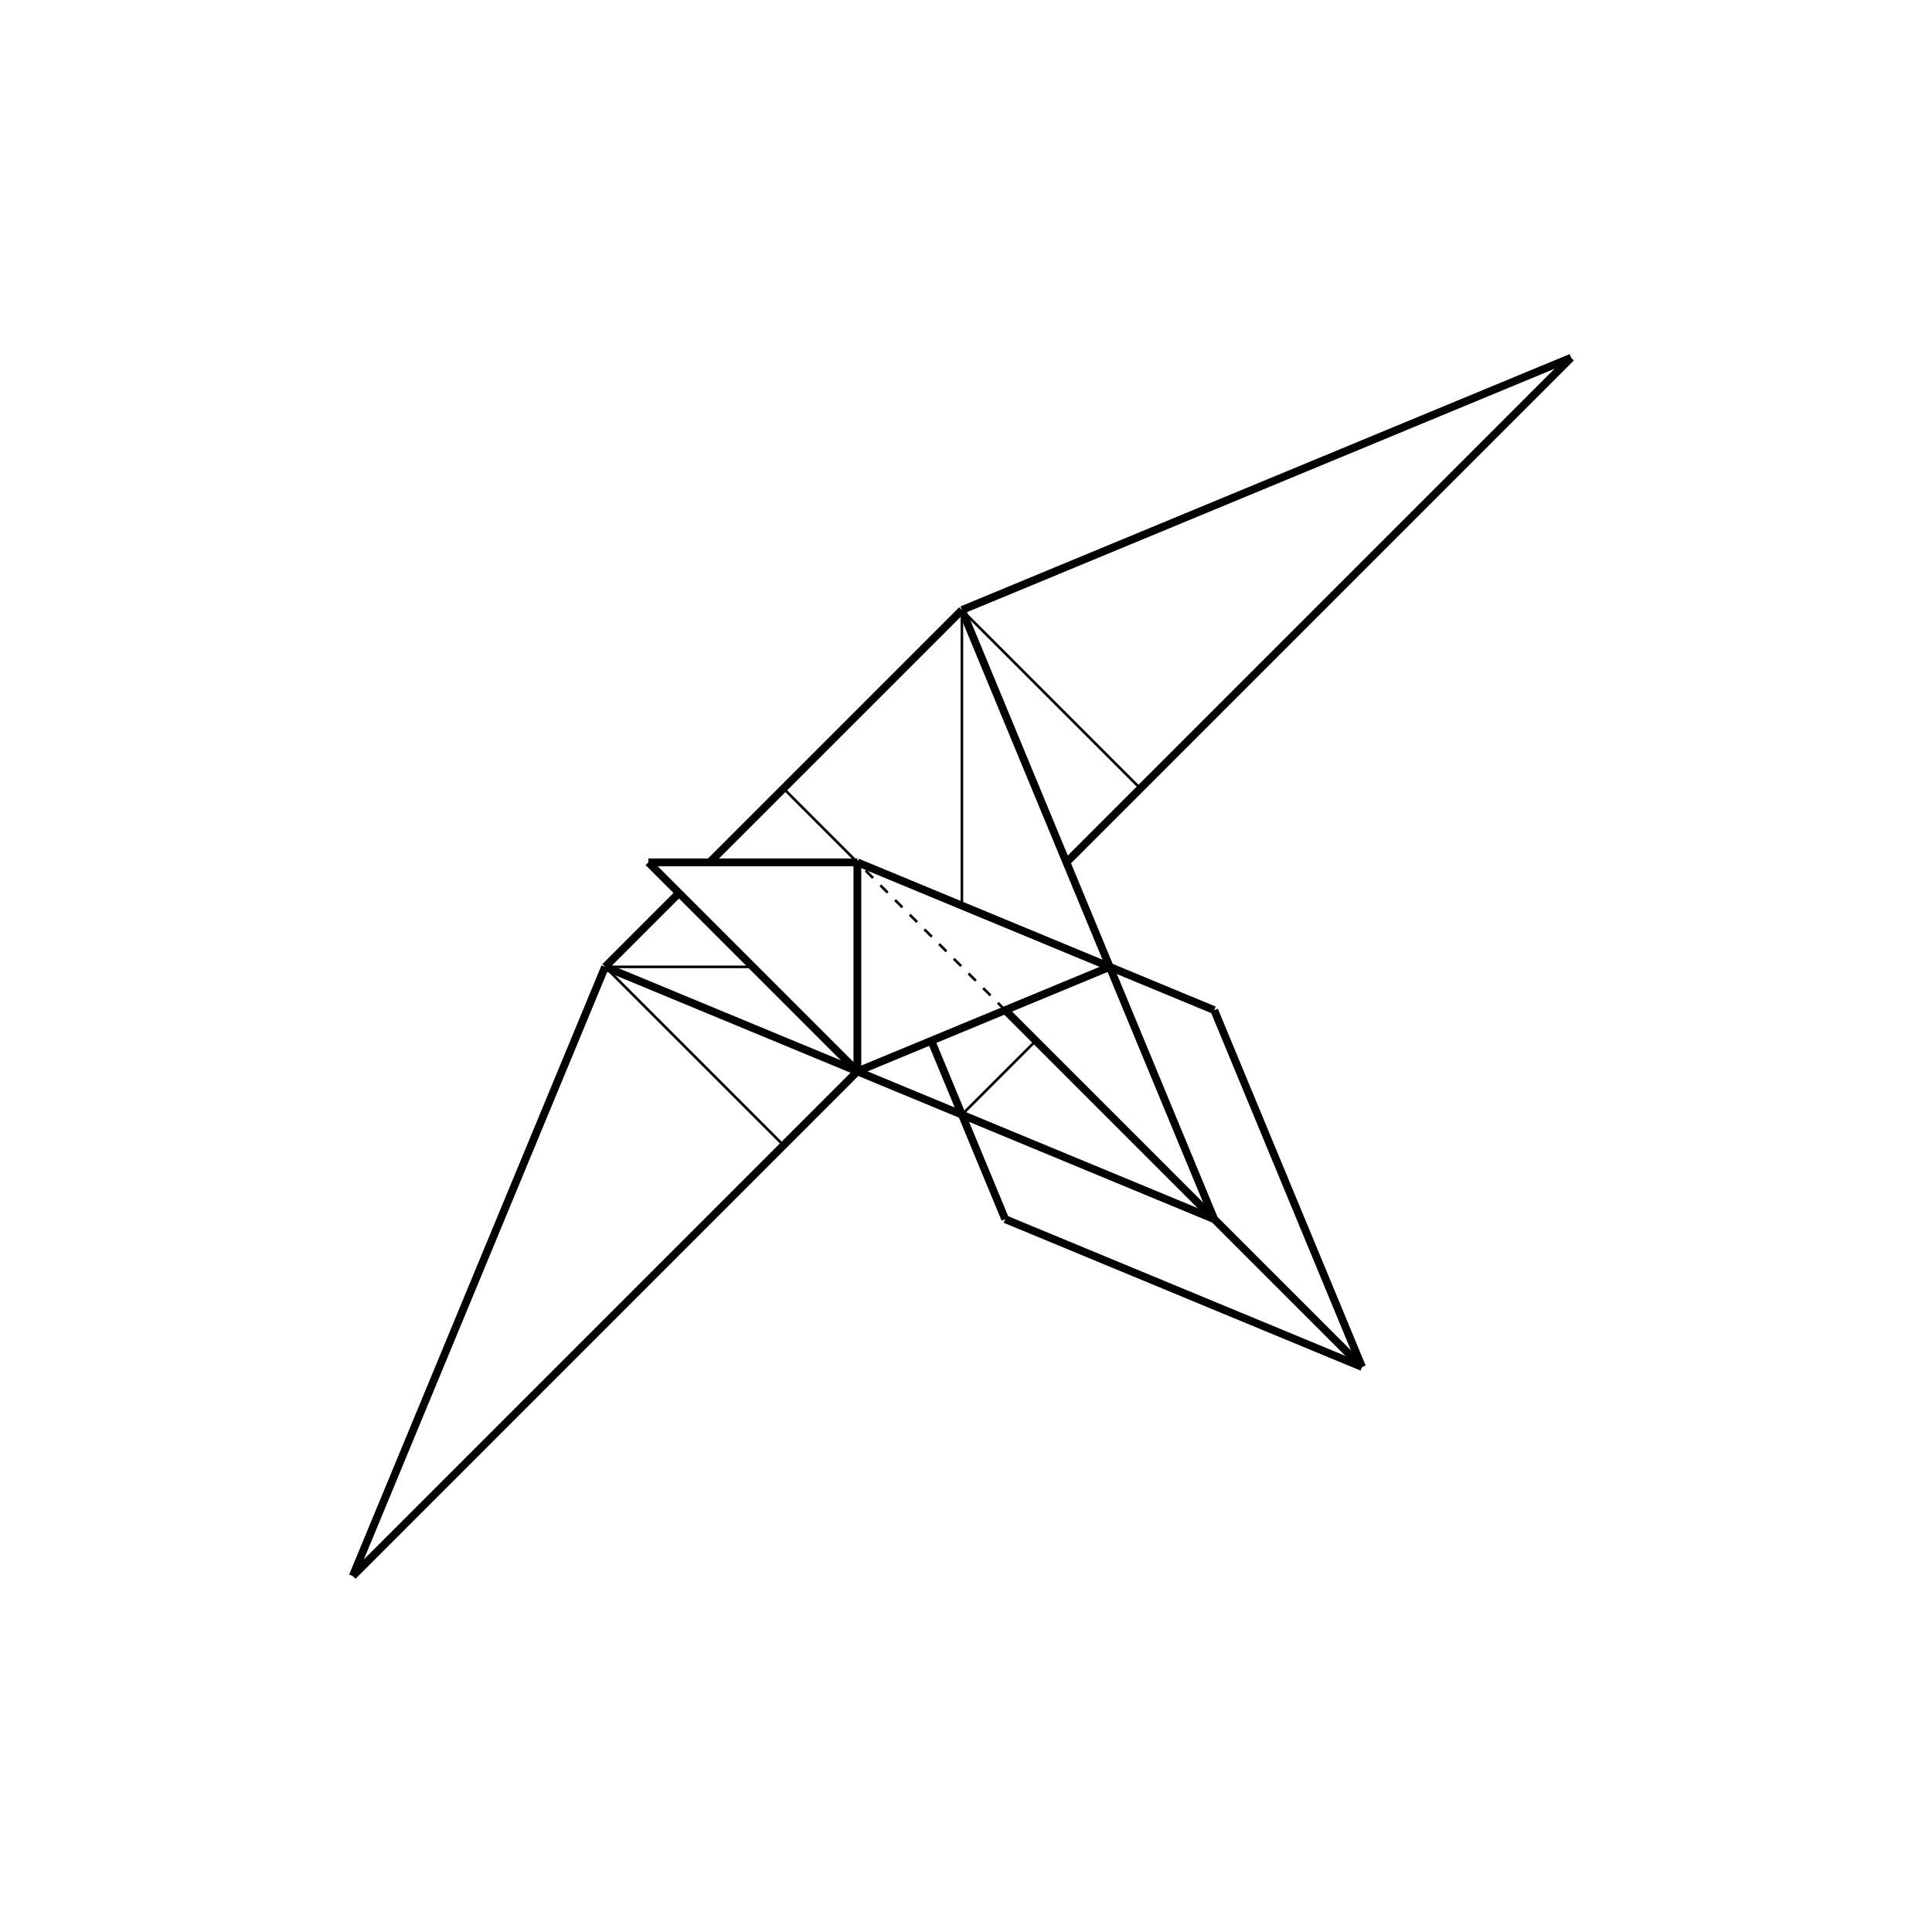
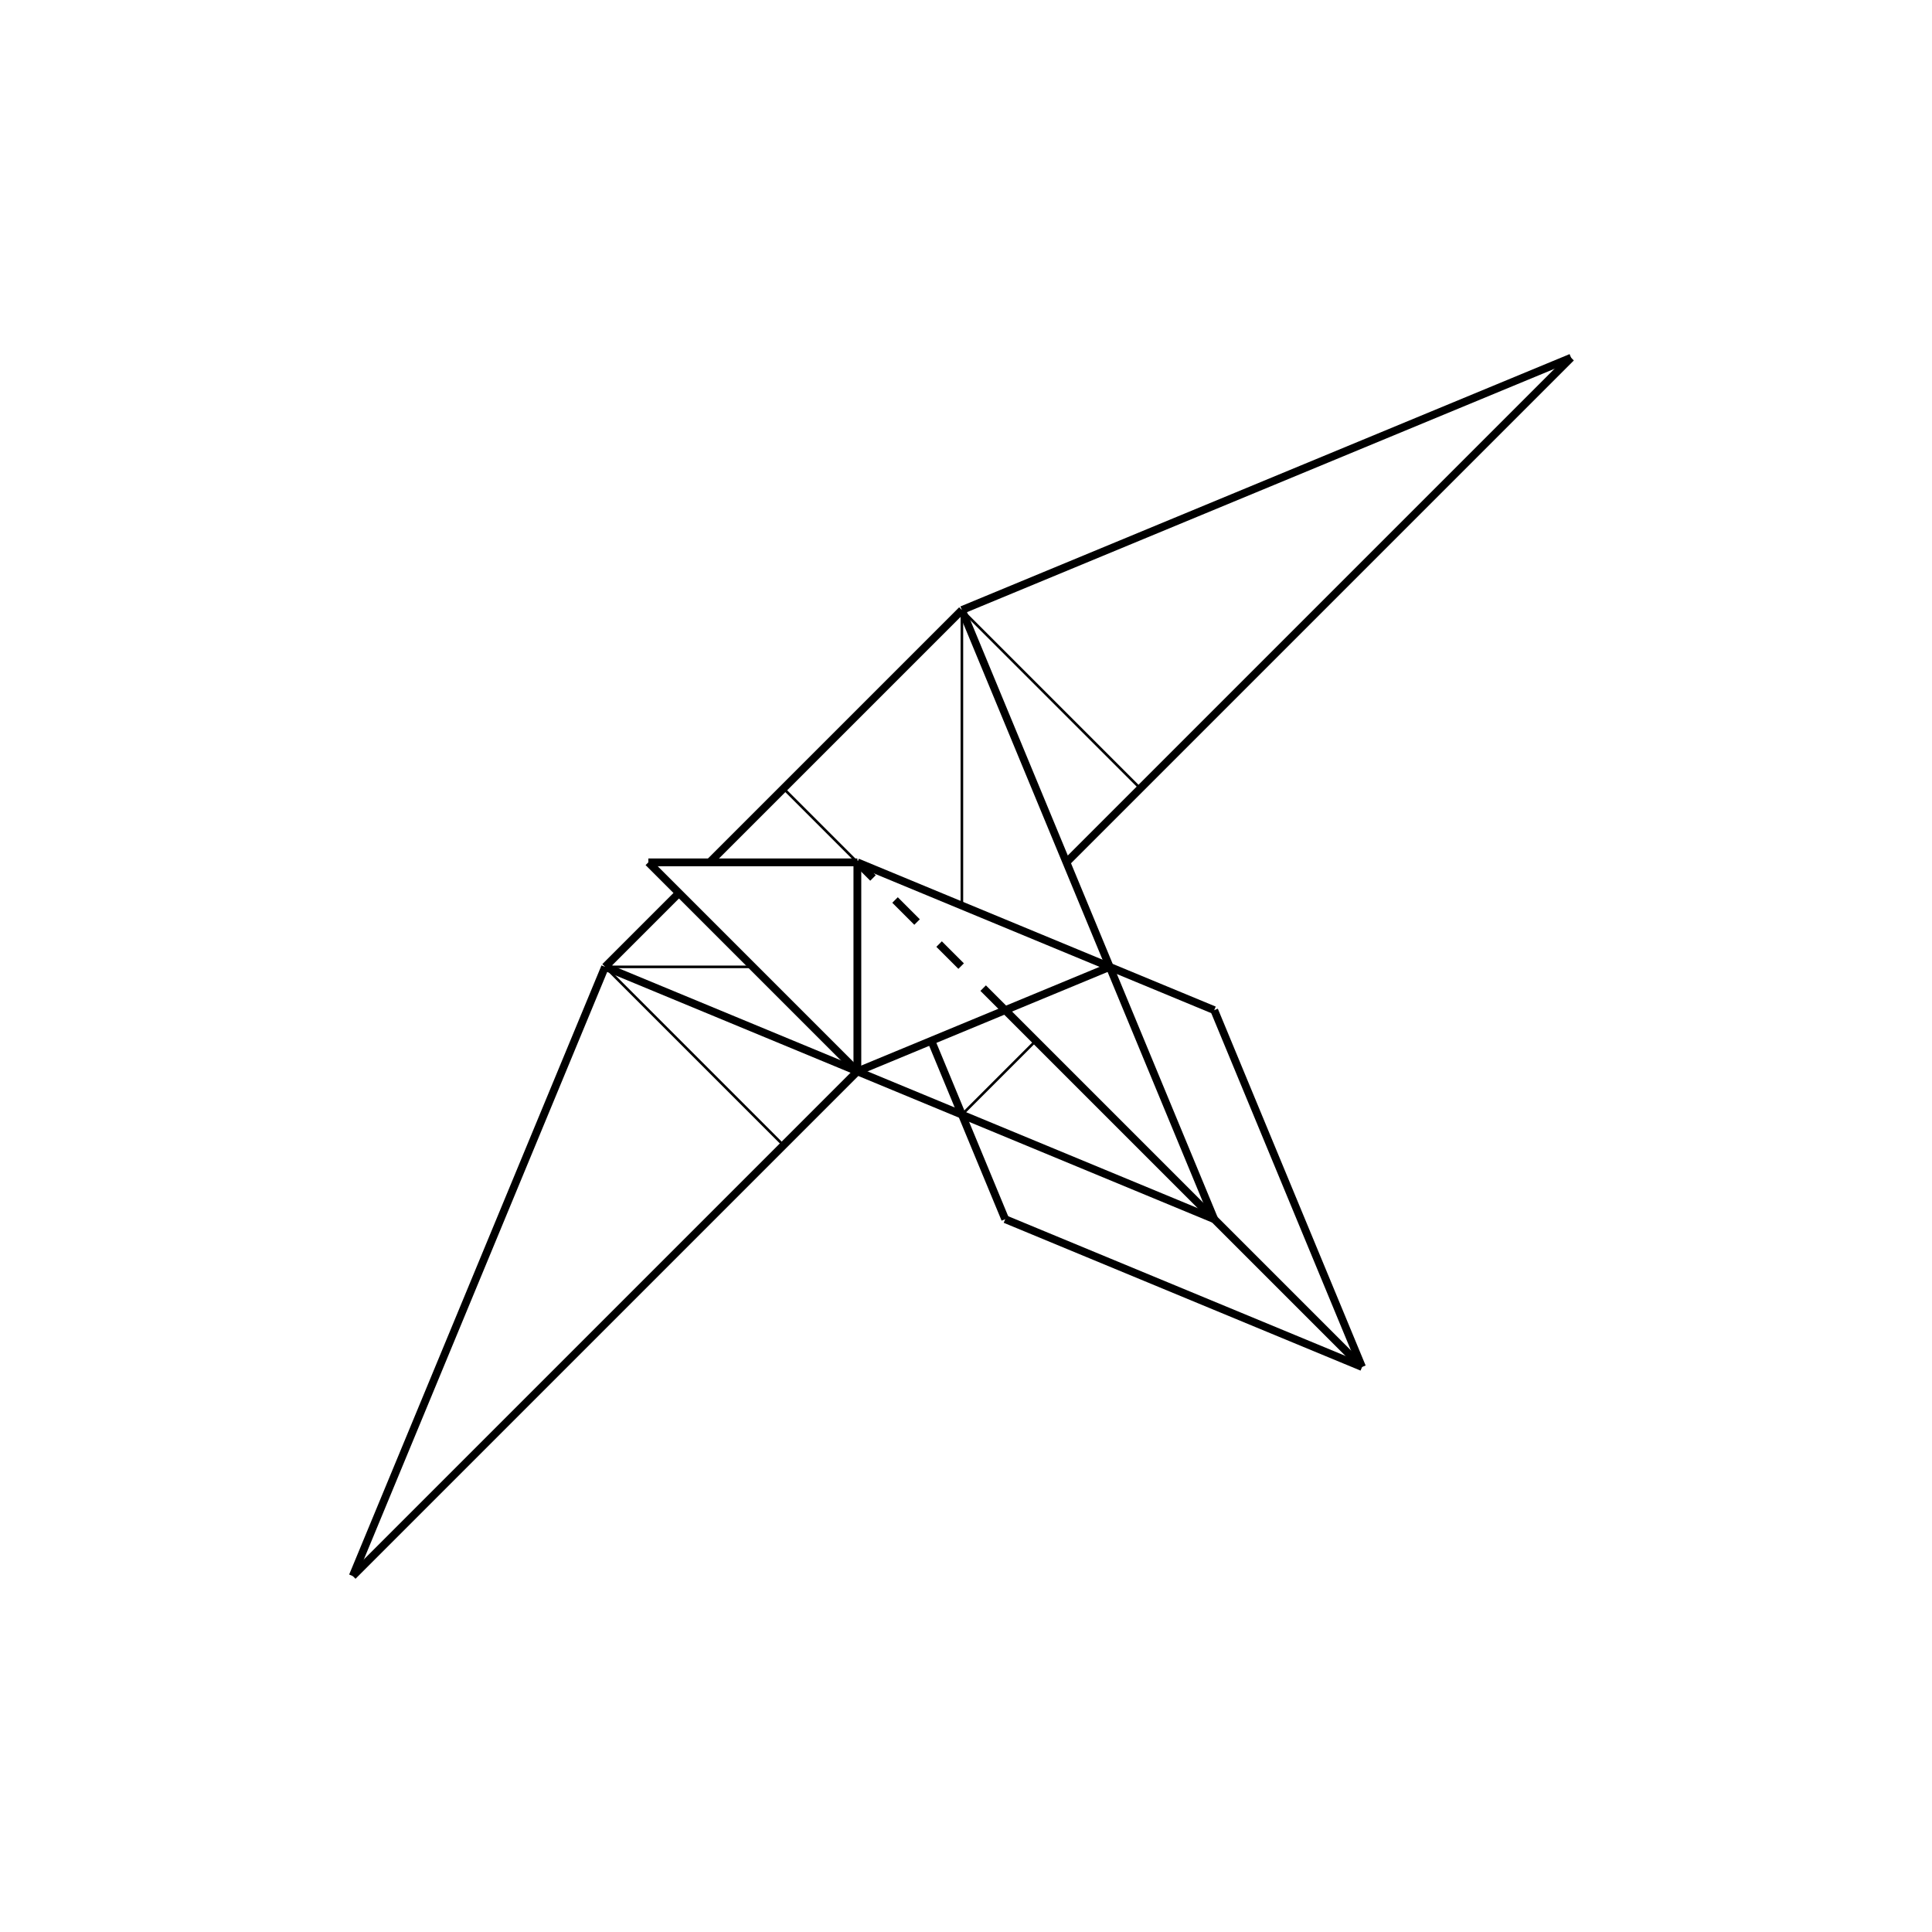
<svg xmlns="http://www.w3.org/2000/svg" width="210mm" height="210mm" viewBox="0 0 744.094 744.094" id="svg13995" version="1.1">
  <defs id="defs13997">
    <marker orient="auto" refY="0" refX="0" id="Arrow1Lend-3-0" style="overflow:visible">
      <path id="path5073-3-2" d="M 0,0 5,-5 -12.5,0 5,5 0,0 Z" style="fill:#6f98f2;fill-opacity:0.678;fill-rule:evenodd;stroke:#6f98f2;stroke-width:1pt;stroke-opacity:0.678" transform="matrix(-0.8,0,0,-0.8,-10,0)" />
    </marker>
    <marker orient="auto" refY="0" refX="0" id="Arrow1Lend-5-6-3" style="overflow:visible">
      <path id="path5073-56-5-7" d="M 0,0 5,-5 -12.5,0 5,5 0,0 Z" style="fill:#6f98f2;fill-opacity:0.678;fill-rule:evenodd;stroke:#6f98f2;stroke-width:1pt;stroke-opacity:0.678" transform="matrix(-0.8,0,0,-0.8,-10,0)" />
    </marker>
    <marker orient="auto" refY="0" refX="0" id="StopL-8-3" style="overflow:visible">
      <path id="path5239-3-4" d="M 0,5.65 0,-5.65" style="fill:none;fill-opacity:0.75;fill-rule:evenodd;stroke:#6f98f2;stroke-width:1pt;stroke-opacity:0.678" transform="scale(0.8,0.8)" />
    </marker>
    <marker style="overflow:visible" id="marker18043-4-0" refX="0" refY="0" orient="auto">
      <path transform="matrix(-0.8,0,0,-0.8,-10,0)" style="fill:#6f98f2;fill-opacity:0.678;fill-rule:evenodd;stroke:#6f98f2;stroke-width:1pt;stroke-opacity:0.678" d="M 0,0 5,-5 -12.5,0 5,5 0,0 Z" id="path18045-7-2" />
    </marker>
    <marker style="overflow:visible" id="marker23537-9" refX="0" refY="0" orient="auto">
      <path transform="matrix(-0.8,0,0,-0.8,-10,0)" style="fill:#6f98f2;fill-opacity:0.678;fill-rule:evenodd;stroke:#6f98f2;stroke-width:1pt;stroke-opacity:0.678" d="M 0,0 5,-5 -12.5,0 5,5 0,0 Z" id="path23539-2" />
    </marker>
    <marker style="overflow:visible" id="marker19076-7-7" refX="0" refY="0" orient="auto">
      <path transform="matrix(-0.8,0,0,-0.8,-10,0)" style="fill:#6f98f2;fill-opacity:0.678;fill-rule:evenodd;stroke:#6f98f2;stroke-width:1pt;stroke-opacity:0.678" d="M 0,0 5,-5 -12.5,0 5,5 0,0 Z" id="path19078-4-6" />
    </marker>
    <marker style="overflow:visible" id="marker19076-73" refX="0" refY="0" orient="auto">
      <path transform="matrix(-0.8,0,0,-0.8,-10,0)" style="fill:#6f98f2;fill-opacity:0.678;fill-rule:evenodd;stroke:#6f98f2;stroke-width:1pt;stroke-opacity:0.678" d="M 0,0 5,-5 -12.5,0 5,5 0,0 Z" id="path19078-7" />
    </marker>
    <marker style="overflow:visible" id="marker23537-9-5" refX="0" refY="0" orient="auto">
      <path transform="matrix(-0.8,0,0,-0.8,-10,0)" style="fill:#6f98f2;fill-opacity:0.678;fill-rule:evenodd;stroke:#6f98f2;stroke-width:1pt;stroke-opacity:0.678" d="M 0,0 5,-5 -12.5,0 5,5 0,0 Z" id="path23539-2-0" />
    </marker>
    <marker style="overflow:visible" id="marker19076-7-7-7" refX="0" refY="0" orient="auto">
      <path transform="matrix(-0.8,0,0,-0.8,-10,0)" style="fill:#6f98f2;fill-opacity:0.678;fill-rule:evenodd;stroke:#6f98f2;stroke-width:1pt;stroke-opacity:0.678" d="M 0,0 5,-5 -12.5,0 5,5 0,0 Z" id="path19078-4-6-2" />
    </marker>
    <marker style="overflow:visible" id="marker19076-73-4" refX="0" refY="0" orient="auto">
      <path transform="matrix(-0.8,0,0,-0.8,-10,0)" style="fill:#6f98f2;fill-opacity:0.678;fill-rule:evenodd;stroke:#6f98f2;stroke-width:1pt;stroke-opacity:0.678" d="M 0,0 5,-5 -12.5,0 5,5 0,0 Z" id="path19078-7-1" />
    </marker>
    <marker style="overflow:visible" id="marker23537-9-4" refX="0" refY="0" orient="auto">
      <path transform="matrix(-0.8,0,0,-0.8,-10,0)" style="fill:#6f98f2;fill-opacity:0.678;fill-rule:evenodd;stroke:#6f98f2;stroke-width:1pt;stroke-opacity:0.678" d="M 0,0 5,-5 -12.5,0 5,5 0,0 Z" id="path23539-2-2" />
    </marker>
    <marker style="overflow:visible" id="marker19076-7-7-3" refX="0" refY="0" orient="auto">
      <path transform="matrix(-0.8,0,0,-0.8,-10,0)" style="fill:#6f98f2;fill-opacity:0.678;fill-rule:evenodd;stroke:#6f98f2;stroke-width:1pt;stroke-opacity:0.678" d="M 0,0 5,-5 -12.5,0 5,5 0,0 Z" id="path19078-4-6-6" />
    </marker>
    <marker style="overflow:visible" id="marker19076-73-3" refX="0" refY="0" orient="auto">
      <path transform="matrix(-0.8,0,0,-0.8,-10,0)" style="fill:#6f98f2;fill-opacity:0.678;fill-rule:evenodd;stroke:#6f98f2;stroke-width:1pt;stroke-opacity:0.678" d="M 0,0 5,-5 -12.5,0 5,5 0,0 Z" id="path19078-7-2" />
    </marker>
    <marker orient="auto" refY="0" refX="0" id="marker5742-4-50" style="overflow:visible">
      <path id="path5487-9-36" d="M 0,0 5,-5 -12.5,0 5,5 0,0 Z" style="fill:#6f98f2;fill-opacity:0.604;fill-rule:evenodd;stroke:#6f98f2;stroke-width:1pt;stroke-opacity:0.604" transform="matrix(-0.8,0,0,-0.8,-10,0)" />
    </marker>
    <marker orient="auto" refY="0" refX="0" id="marker5742-4-5" style="overflow:visible">
      <path id="path5487-9-3" d="M 0,0 5,-5 -12.5,0 5,5 0,0 Z" style="fill:#6f98f2;fill-opacity:0.604;fill-rule:evenodd;stroke:#6f98f2;stroke-width:1pt;stroke-opacity:0.604" transform="matrix(-0.8,0,0,-0.8,-10,0)" />
    </marker>
    <marker orient="auto" refY="0" refX="0" id="marker5742-4" style="overflow:visible">
      <path id="path5487-9" d="M 0,0 5,-5 -12.5,0 5,5 0,0 Z" style="fill:#6f98f2;fill-opacity:0.604;fill-rule:evenodd;stroke:#6f98f2;stroke-width:1pt;stroke-opacity:0.604" transform="matrix(-0.8,0,0,-0.8,-10,0)" />
    </marker>
    <marker style="overflow:visible" id="marker18043-4-0-8-8-4" refX="0" refY="0" orient="auto">
      <path transform="matrix(-0.8,0,0,-0.8,-10,0)" style="fill:#6f98f2;fill-opacity:0.678;fill-rule:evenodd;stroke:#6f98f2;stroke-width:1pt;stroke-opacity:0.678" d="M 0,0 5,-5 -12.5,0 5,5 0,0 Z" id="path18045-7-2-6-6-5" />
    </marker>
    <marker orient="auto" refY="0" refX="0" id="StopL-8-3-4" style="overflow:visible">
      <path id="path5239-3-4-1" d="M 0,5.65 0,-5.65" style="fill:none;fill-opacity:0.75;fill-rule:evenodd;stroke:#6f98f2;stroke-width:1pt;stroke-opacity:0.678" transform="scale(0.8,0.8)" />
    </marker>
    <marker style="overflow:visible" id="marker18043-4-0-8" refX="0" refY="0" orient="auto">
      <path transform="matrix(-0.8,0,0,-0.8,-10,0)" style="fill:#6f98f2;fill-opacity:0.678;fill-rule:evenodd;stroke:#6f98f2;stroke-width:1pt;stroke-opacity:0.678" d="M 0,0 5,-5 -12.5,0 5,5 0,0 Z" id="path18045-7-2-6" />
    </marker>
    <marker orient="auto" refY="0" refX="0" id="Arrow1Lend-5-2-6" style="overflow:visible">
      <path id="path5073-56-7-9" d="M 0,0 5,-5 -12.5,0 5,5 0,0 Z" style="fill:#6f98f2;fill-opacity:0.678;fill-rule:evenodd;stroke:#6f98f2;stroke-width:1pt;stroke-opacity:0.678" transform="matrix(-0.8,0,0,-0.8,-10,0)" />
    </marker>
    <marker orient="auto" refY="0" refX="0" id="Arrow1Lend-5-2-4" style="overflow:visible">
      <path id="path5073-56-7-4" d="M 0,0 5,-5 -12.5,0 5,5 0,0 Z" style="fill:#6f98f2;fill-opacity:0.678;fill-rule:evenodd;stroke:#6f98f2;stroke-width:1pt;stroke-opacity:0.678" transform="matrix(-0.8,0,0,-0.8,-10,0)" />
    </marker>
    <marker orient="auto" refY="0" refX="0" id="Arrow1Lend-5-2-5" style="overflow:visible">
      <path id="path5073-56-7-7" d="M 0,0 5,-5 -12.5,0 5,5 0,0 Z" style="fill:#6f98f2;fill-opacity:0.678;fill-rule:evenodd;stroke:#6f98f2;stroke-width:1pt;stroke-opacity:0.678" transform="matrix(-0.8,0,0,-0.8,-10,0)" />
    </marker>
    <marker orient="auto" refY="0" refX="0" id="StopL-3-4" style="overflow:visible">
      <path id="path5239-0-0" d="M 0,5.65 0,-5.65" style="fill:none;fill-opacity:0.75;fill-rule:evenodd;stroke:#6f98f2;stroke-width:1pt;stroke-opacity:0.678" transform="scale(0.8,0.8)" />
    </marker>
    <marker style="overflow:visible" id="marker18043-9-7" refX="0" refY="0" orient="auto">
      <path transform="matrix(-0.8,0,0,-0.8,-10,0)" style="fill:#6f98f2;fill-opacity:0.678;fill-rule:evenodd;stroke:#6f98f2;stroke-width:1pt;stroke-opacity:0.678" d="M 0,0 5,-5 -12.5,0 5,5 0,0 Z" id="path18045-4-0" />
    </marker>
    <marker orient="auto" refY="0" refX="0" id="Arrow1Lend-5-2-53" style="overflow:visible">
      <path id="path5073-56-7-3" d="M 0,0 5,-5 -12.5,0 5,5 0,0 Z" style="fill:#6f98f2;fill-opacity:0.678;fill-rule:evenodd;stroke:#6f98f2;stroke-width:1pt;stroke-opacity:0.678" transform="matrix(-0.8,0,0,-0.8,-10,0)" />
    </marker>
    <marker orient="auto" refY="0" refX="0" id="StopL-3-4-7-0-6" style="overflow:visible">
      <path id="path5239-0-0-5-7-2" d="M 0,5.65 0,-5.65" style="fill:none;fill-opacity:0.75;fill-rule:evenodd;stroke:#6f98f2;stroke-width:1pt;stroke-opacity:0.678" transform="scale(0.8,0.8)" />
    </marker>
    <marker style="overflow:visible" id="marker18043-9-7-2-1-7" refX="0" refY="0" orient="auto">
      <path transform="matrix(-0.8,0,0,-0.8,-10,0)" style="fill:#6f98f2;fill-opacity:0.678;fill-rule:evenodd;stroke:#6f98f2;stroke-width:1pt;stroke-opacity:0.678" d="M 0,0 5,-5 -12.5,0 5,5 0,0 Z" id="path18045-4-0-2-1-3" />
    </marker>
    <marker orient="auto" refY="0" refX="0" id="StopL-3-4-7-0" style="overflow:visible">
      <path id="path5239-0-0-5-7" d="M 0,5.65 0,-5.65" style="fill:none;fill-opacity:0.75;fill-rule:evenodd;stroke:#6f98f2;stroke-width:1pt;stroke-opacity:0.678" transform="scale(0.8,0.8)" />
    </marker>
    <marker style="overflow:visible" id="marker18043-9-7-2-1" refX="0" refY="0" orient="auto">
      <path transform="matrix(-0.8,0,0,-0.8,-10,0)" style="fill:#6f98f2;fill-opacity:0.678;fill-rule:evenodd;stroke:#6f98f2;stroke-width:1pt;stroke-opacity:0.678" d="M 0,0 5,-5 -12.5,0 5,5 0,0 Z" id="path18045-4-0-2-1" />
    </marker>
    <marker orient="auto" refY="0" refX="0" id="StopL-3-4-7" style="overflow:visible">
      <path id="path5239-0-0-5" d="M 0,5.65 0,-5.65" style="fill:none;fill-opacity:0.75;fill-rule:evenodd;stroke:#6f98f2;stroke-width:1pt;stroke-opacity:0.678" transform="scale(0.8,0.8)" />
    </marker>
    <marker style="overflow:visible" id="marker18043-9-7-2" refX="0" refY="0" orient="auto">
      <path transform="matrix(-0.8,0,0,-0.8,-10,0)" style="fill:#6f98f2;fill-opacity:0.678;fill-rule:evenodd;stroke:#6f98f2;stroke-width:1pt;stroke-opacity:0.678" d="M 0,0 5,-5 -12.5,0 5,5 0,0 Z" id="path18045-4-0-2" />
    </marker>
    <marker style="overflow:visible" id="marker18043-4-0-8-8-4-2-0-2" refX="0" refY="0" orient="auto">
      <path transform="matrix(-0.8,0,0,-0.8,-10,0)" style="fill:#6f98f2;fill-opacity:0.678;fill-rule:evenodd;stroke:#6f98f2;stroke-width:1pt;stroke-opacity:0.678" d="M 0,0 5,-5 -12.5,0 5,5 0,0 Z" id="path18045-7-2-6-6-5-4-7-0" />
    </marker>
    <marker orient="auto" refY="0" refX="0" id="StopL-3-4-7-0-6-8-5" style="overflow:visible">
      <path id="path5239-0-0-5-7-2-6-1" d="M 0,5.65 0,-5.65" style="fill:none;fill-opacity:0.75;fill-rule:evenodd;stroke:#6f98f2;stroke-width:1pt;stroke-opacity:0.678" transform="scale(0.8,0.8)" />
    </marker>
    <marker style="overflow:visible" id="marker18043-9-7-2-1-7-4-5" refX="0" refY="0" orient="auto">
      <path transform="matrix(-0.8,0,0,-0.8,-10,0)" style="fill:#6f98f2;fill-opacity:0.678;fill-rule:evenodd;stroke:#6f98f2;stroke-width:1pt;stroke-opacity:0.678" d="M 0,0 5,-5 -12.5,0 5,5 0,0 Z" id="path18045-4-0-2-1-3-8-4" />
    </marker>
    <marker orient="auto" refY="0" refX="0" id="marker8597-0" style="overflow:visible">
      <path id="path8599-6" d="M 0,0 5,-5 -12.5,0 5,5 0,0 Z" style="fill:#6e98f3;fill-opacity:0.868;fill-rule:evenodd;stroke:#6e98f3;stroke-width:1pt;stroke-opacity:0.868" transform="matrix(-0.8,0,0,-0.8,-10,0)" />
    </marker>
    <marker orient="auto" refY="0" refX="0" id="StopL-3-4-7-0-6-4-4-15" style="overflow:visible">
      <path id="path5239-0-0-5-7-2-0-0-6" d="M 0,5.65 0,-5.65" style="fill:none;fill-opacity:0.75;fill-rule:evenodd;stroke:#6f98f2;stroke-width:1pt;stroke-opacity:0.678" transform="scale(0.8,0.8)" />
    </marker>
    <marker style="overflow:visible" id="marker18043-9-7-2-1-7-1-1-4" refX="0" refY="0" orient="auto">
      <path transform="matrix(-0.8,0,0,-0.8,-10,0)" style="fill:#6f98f2;fill-opacity:0.678;fill-rule:evenodd;stroke:#6f98f2;stroke-width:1pt;stroke-opacity:0.678" d="M 0,0 5,-5 -12.5,0 5,5 0,0 Z" id="path18045-4-0-2-1-3-6-3-50" />
    </marker>
    <marker orient="auto" refY="0" refX="0" id="marker7097" style="overflow:visible">
      <path id="path6841" d="M 0,0 5,-5 -12.5,0 5,5 0,0 Z" style="fill:#000000;fill-opacity:0;fill-rule:evenodd;stroke:#6f98f2;stroke-width:1pt;stroke-opacity:0.749" transform="matrix(-0.8,0,0,-0.8,-10,0)" />
    </marker>
    <marker orient="auto" refY="0" refX="0" id="marker7102-9-0" style="overflow:visible">
      <path id="path7104-4-6" d="M 0,0 5,-5 -12.5,0 5,5 0,0 Z" style="fill:#6388d8;fill-opacity:0.76;fill-rule:evenodd;stroke:#6388d8;stroke-width:1pt;stroke-opacity:0.76" transform="matrix(-0.8,0,0,-0.8,-10,0)" />
    </marker>
    <marker orient="auto" refY="0" refX="0" id="marker7097-0" style="overflow:visible">
      <path id="path6841-8" d="M 0,0 5,-5 -12.5,0 5,5 0,0 Z" style="fill:#000000;fill-opacity:0;fill-rule:evenodd;stroke:#6f98f2;stroke-width:1pt;stroke-opacity:0.749" transform="matrix(-0.8,0,0,-0.8,-10,0)" />
    </marker>
    <marker orient="auto" refY="0" refX="0" id="StopL-3-4-7-0-6-4-4-4" style="overflow:visible">
      <path id="path5239-0-0-5-7-2-0-0-81" d="M 0,5.65 0,-5.65" style="fill:none;fill-opacity:0.75;fill-rule:evenodd;stroke:#6f98f2;stroke-width:1pt;stroke-opacity:0.678" transform="scale(0.8,0.8)" />
    </marker>
    <marker style="overflow:visible" id="marker18043-9-7-2-1-7-1-1-53" refX="0" refY="0" orient="auto">
      <path transform="matrix(-0.8,0,0,-0.8,-10,0)" style="fill:#6f98f2;fill-opacity:0.678;fill-rule:evenodd;stroke:#6f98f2;stroke-width:1pt;stroke-opacity:0.678" d="M 0,0 5,-5 -12.5,0 5,5 0,0 Z" id="path18045-4-0-2-1-3-6-3-7" />
    </marker>
    <marker orient="auto" refY="0" refX="0" id="marker7102-9-0-8" style="overflow:visible">
      <path id="path7104-4-6-4" d="M 0,0 5,-5 -12.5,0 5,5 0,0 Z" style="fill:#6388d8;fill-opacity:0.76;fill-rule:evenodd;stroke:#6388d8;stroke-width:1pt;stroke-opacity:0.76" transform="matrix(-0.8,0,0,-0.8,-10,0)" />
    </marker>
    <marker orient="auto" refY="0" refX="0" id="marker7102-9-0-38" style="overflow:visible">
      <path id="path7104-4-6-3" d="M 0,0 5,-5 -12.5,0 5,5 0,0 Z" style="fill:#6388d8;fill-opacity:0.76;fill-rule:evenodd;stroke:#6388d8;stroke-width:1pt;stroke-opacity:0.76" transform="matrix(-0.8,0,0,-0.8,-10,0)" />
    </marker>
    <marker orient="auto" refY="0" refX="0" id="marker7102-9-0-3" style="overflow:visible">
      <path id="path7104-4-6-92" d="M 0,0 5,-5 -12.5,0 5,5 0,0 Z" style="fill:#6388d8;fill-opacity:0.76;fill-rule:evenodd;stroke:#6388d8;stroke-width:1pt;stroke-opacity:0.76" transform="matrix(-0.8,0,0,-0.8,-10,0)" />
    </marker>
    <marker orient="auto" refY="0" refX="0" id="StopL-3-4-7-0-6-4-4-4-4-8-8" style="overflow:visible">
      <path id="path5239-0-0-5-7-2-0-0-81-84-4-6" d="M 0,5.65 0,-5.65" style="fill:none;fill-opacity:0.75;fill-rule:evenodd;stroke:#6f98f2;stroke-width:1pt;stroke-opacity:0.678" transform="scale(0.8,0.8)" />
    </marker>
    <marker style="overflow:visible" id="marker18043-9-7-2-1-7-1-1-53-0-4-6" refX="0" refY="0" orient="auto">
      <path transform="matrix(-0.8,0,0,-0.8,-10,0)" style="fill:#6f98f2;fill-opacity:0.678;fill-rule:evenodd;stroke:#6f98f2;stroke-width:1pt;stroke-opacity:0.678" d="M 0,0 5,-5 -12.5,0 5,5 0,0 Z" id="path18045-4-0-2-1-3-6-3-7-7-8-6" />
    </marker>
    <marker orient="auto" refY="0" refX="0" id="Arrow2Lstart-6-4-4-4" style="overflow:visible">
      <path id="path5088-0-9-0-0" style="fill:#6f98f2;fill-opacity:0.678;fill-rule:evenodd;stroke:#6f98f2;stroke-width:0.625;stroke-linejoin:round;stroke-opacity:0.678" d="M 8.719,4.034 -2.207,0.016 8.719,-4.002 c -1.745,2.372 -1.735,5.617 -6e-7,8.035 z" transform="matrix(1.1,0,0,1.1,1.1,0)" />
    </marker>
  </defs>
  <g id="layer1" transform="translate(0,-308.2677)">
    <path style="display:inline;fill:none;fill-rule:evenodd;stroke:#000000;stroke-width:3;stroke-linecap:butt;stroke-linejoin:miter;stroke-miterlimit:4;stroke-dasharray:none;stroke-opacity:1" d="m 233.042,680.651 -97.179,234.61" id="path11071-0-0-1-1-6-6-5-2-1-0-1-3-6-1-4-1-5-3-7-8-0-5-4-3-0" />
    <path style="display:inline;fill:none;fill-rule:evenodd;stroke:#000000;stroke-width:3;stroke-linecap:butt;stroke-linejoin:miter;stroke-miterlimit:4;stroke-dasharray:none;stroke-opacity:1" d="m 233.042,680.651 28.458,-28.458" id="path8726-6-2-4-8-0-7-5-0-9-8-4-3-3" />
    <path style="display:inline;fill:none;fill-rule:evenodd;stroke:#000000;stroke-width:3;stroke-linecap:butt;stroke-linejoin:miter;stroke-miterlimit:4;stroke-dasharray:none;stroke-opacity:1" d="m 370.477,543.216 234.61,-97.178" id="path8732-6-4-0-6-2-7-1-4-4-8-6-1-5" />
    <path style="display:inline;fill:none;fill-rule:evenodd;stroke:#000000;stroke-width:3;stroke-linecap:butt;stroke-linejoin:miter;stroke-miterlimit:4;stroke-dasharray:none;stroke-opacity:1" d="m 135.863,915.261 194.358,-194.357" id="path8740-3-0-3-2-0-5-5-9-2-4-7-6-8" />
    <path style="display:inline;fill:none;fill-rule:evenodd;stroke:#000000;stroke-width:3;stroke-linecap:butt;stroke-linejoin:miter;stroke-miterlimit:4;stroke-dasharray:none;stroke-opacity:1" d="m 605.087,446.038 -194.361,194.361" id="path6122-1-2-7-0-6-1-2-0-4-7-6-1" />
    <path style="display:inline;fill:none;fill-rule:evenodd;stroke:#000000;stroke-width:1px;stroke-linecap:butt;stroke-linejoin:miter;stroke-opacity:1" d="m 233.042,680.651 68.716,68.716" id="path6180-1-9-4-8-4-5-0-9-8-5-9" />
    <path style="display:inline;fill:none;fill-rule:evenodd;stroke:#000000;stroke-width:1px;stroke-linecap:butt;stroke-linejoin:miter;stroke-opacity:1" d="m 233.042,680.651 56.916,0" id="path6186-9-0-8-4-1-5-1-1-1-7-5" />
    <path style="display:inline;fill:none;fill-rule:evenodd;stroke:#000000;stroke-width:3;stroke-linecap:butt;stroke-linejoin:miter;stroke-miterlimit:4;stroke-dasharray:none;stroke-opacity:1" d="m 233.042,680.651 97.179,40.253" id="path6349-4-9-0-3-9-4-9-3-3" />
    <path style="display:inline;fill:none;fill-rule:evenodd;stroke:#000000;stroke-width:3;stroke-linecap:butt;stroke-linejoin:miter;stroke-miterlimit:4;stroke-dasharray:none;stroke-dashoffset:0;stroke-opacity:1" d="m 330.221,720.904 137.431,56.926" id="path6322-0-0-7-7-2" />
    <path style="display:inline;fill:none;fill-rule:evenodd;stroke:#000000;stroke-width:3;stroke-linecap:butt;stroke-linejoin:miter;stroke-miterlimit:4;stroke-dasharray:none;stroke-opacity:1" d="m 370.477,543.216 -97.182,97.182" id="path6404-0-7-1-6" />
    <path style="display:inline;fill:none;fill-rule:evenodd;stroke:#000000;stroke-width:3;stroke-linecap:butt;stroke-linejoin:miter;stroke-miterlimit:4;stroke-dasharray:none;stroke-opacity:1" d="m 467.652,697.324 56.924,137.426" id="path6400-2-7-3-9-6" />
    <path style="display:inline;fill:none;fill-rule:evenodd;stroke:#000000;stroke-width:3;stroke-linecap:butt;stroke-linejoin:miter;stroke-miterlimit:4;stroke-dasharray:none;stroke-opacity:1" d="m 387.147,777.83 137.437,56.928" id="path6402-5-0-8-2-9" />
    <path style="display:inline;fill:none;fill-rule:evenodd;stroke:#000000;stroke-width:3;stroke-linecap:butt;stroke-linejoin:miter;stroke-miterlimit:4;stroke-dasharray:none;stroke-opacity:1" d="m 387.147,777.83 -16.673,-40.253" id="path6590-2-4-0" />
    <path style="display:inline;fill:none;fill-rule:evenodd;stroke:#000000;stroke-width:1;stroke-linecap:butt;stroke-linejoin:miter;stroke-miterlimit:4;stroke-dasharray:none;stroke-opacity:1" d="m 370.466,737.57 28.463,-28.463" id="path6275-4-1-9-5-4-5-3" />
    <path style="display:inline;fill:none;fill-rule:evenodd;stroke:#000000;stroke-width:1px;stroke-linecap:butt;stroke-linejoin:miter;stroke-opacity:1" d="m 370.469,543.209 68.723,68.723" id="path6279-9-5-1-7-7-6-6" />
    <path style="display:inline;fill:none;fill-rule:evenodd;stroke:#000000;stroke-width:3;stroke-linecap:butt;stroke-linejoin:miter;stroke-miterlimit:4;stroke-dasharray:none;stroke-dashoffset:0;stroke-opacity:1" d="m 387.144,697.321 80.509,80.509" id="path6347-6-6-0-7-8-1" />
    <path style="display:inline;fill:none;fill-rule:evenodd;stroke:#000000;stroke-width:3;stroke-linecap:butt;stroke-linejoin:miter;stroke-miterlimit:4;stroke-dasharray:none;stroke-opacity:1" d="m 370.469,543.209 56.93,137.442" id="path6351-8-5-8-1-0-6" />
    <path style="display:inline;fill:none;fill-rule:evenodd;stroke:#000000;stroke-width:1px;stroke-linecap:butt;stroke-linejoin:miter;stroke-opacity:1" d="m 370.466,657.064 0,-113.852" id="path6353-6-1-3-6-5-5" />
    <path style="display:inline;fill:none;fill-rule:evenodd;stroke:#000000;stroke-width:3;stroke-linecap:butt;stroke-linejoin:miter;stroke-miterlimit:4;stroke-dasharray:none;stroke-opacity:1" d="m 370.466,737.57 -11.788,-28.458" id="path6516-1-6-7-6-0" />
    <path style="display:inline;fill:none;fill-rule:evenodd;stroke:#000000;stroke-width:3;stroke-linecap:butt;stroke-linejoin:miter;stroke-miterlimit:4;stroke-dasharray:none;stroke-dashoffset:0;stroke-opacity:1" d="m 467.645,777.822 -40.251,-97.173" id="path6712-3-6" />
    <path style="display:inline;fill:none;fill-rule:evenodd;stroke:#000000;stroke-width:3;stroke-linecap:butt;stroke-linejoin:miter;stroke-miterlimit:4;stroke-dasharray:none;stroke-opacity:1" d="m 467.652,697.324 -40.258,-16.675" id="path6368-0" />
    <path style="display:inline;fill:none;fill-rule:evenodd;stroke:#000000;stroke-width:3;stroke-linecap:butt;stroke-linejoin:miter;stroke-miterlimit:4;stroke-dasharray:none;stroke-opacity:1" d="m 524.576,834.75 -56.934,-56.933" id="path6372-9" />
    <path style="display:inline;fill:none;fill-rule:evenodd;stroke:#000000;stroke-width:3;stroke-linecap:butt;stroke-linejoin:miter;stroke-miterlimit:4;stroke-dasharray:none;stroke-opacity:1" d="m 330.213,640.391 97.179,40.253" id="path7710" />
    <path style="display:inline;fill:none;fill-rule:evenodd;stroke:#000000;stroke-width:3;stroke-linecap:butt;stroke-linejoin:miter;stroke-miterlimit:4;stroke-dasharray:none;stroke-dashoffset:0;stroke-opacity:1" d="m 249.705,640.398 80.505,0" id="path6347-6-6-0-3-9-1-7-6-8" />
    <path style="display:inline;fill:none;fill-rule:evenodd;stroke:#000000;stroke-width:3;stroke-linecap:butt;stroke-linejoin:miter;stroke-miterlimit:4;stroke-dasharray:none;stroke-opacity:1" d="m 330.21,720.904 -80.506,-80.506" id="path6364-4" />
    <path style="display:inline;opacity:1;fill:none;fill-rule:evenodd;stroke:#000000;stroke-width:3;stroke-linecap:butt;stroke-linejoin:miter;stroke-miterlimit:4;stroke-dasharray:none;stroke-opacity:1" d="m 330.21,720.904 97.188,-40.257" id="path7708" />
    <path style="display:inline;fill:none;fill-rule:evenodd;stroke:#000000;stroke-width:3;stroke-linecap:butt;stroke-linejoin:miter;stroke-miterlimit:4;stroke-dasharray:none;stroke-opacity:1" d="m 330.21,640.398 0,80.502" id="path18766" />
-     <path style="display:inline;fill:none;fill-rule:evenodd;stroke:#000000;stroke-width:1;stroke-linecap:butt;stroke-linejoin:miter;stroke-miterlimit:4;stroke-dasharray:4, 4;stroke-dashoffset:0;stroke-opacity:1" d="m 387.144,697.321 -56.93,-56.93" id="path18768" />
+     <path style="display:inline;fill:none;fill-rule:evenodd;stroke:#000000;stroke-width:3;stroke-linecap:butt;stroke-linejoin:miter;stroke-miterlimit:4;stroke-dasharray:12,12;stroke-dashoffset:0;stroke-opacity:1" d="m 387.144,697.321 -56.93,-56.93" id="path18768" />
    <path style="display:inline;fill:none;fill-rule:evenodd;stroke:#000000;stroke-width:1px;stroke-linecap:butt;stroke-linejoin:miter;stroke-opacity:1" d="m 330.213,640.391 -28.455,-28.456" id="path18770" />
  </g>
</svg>
